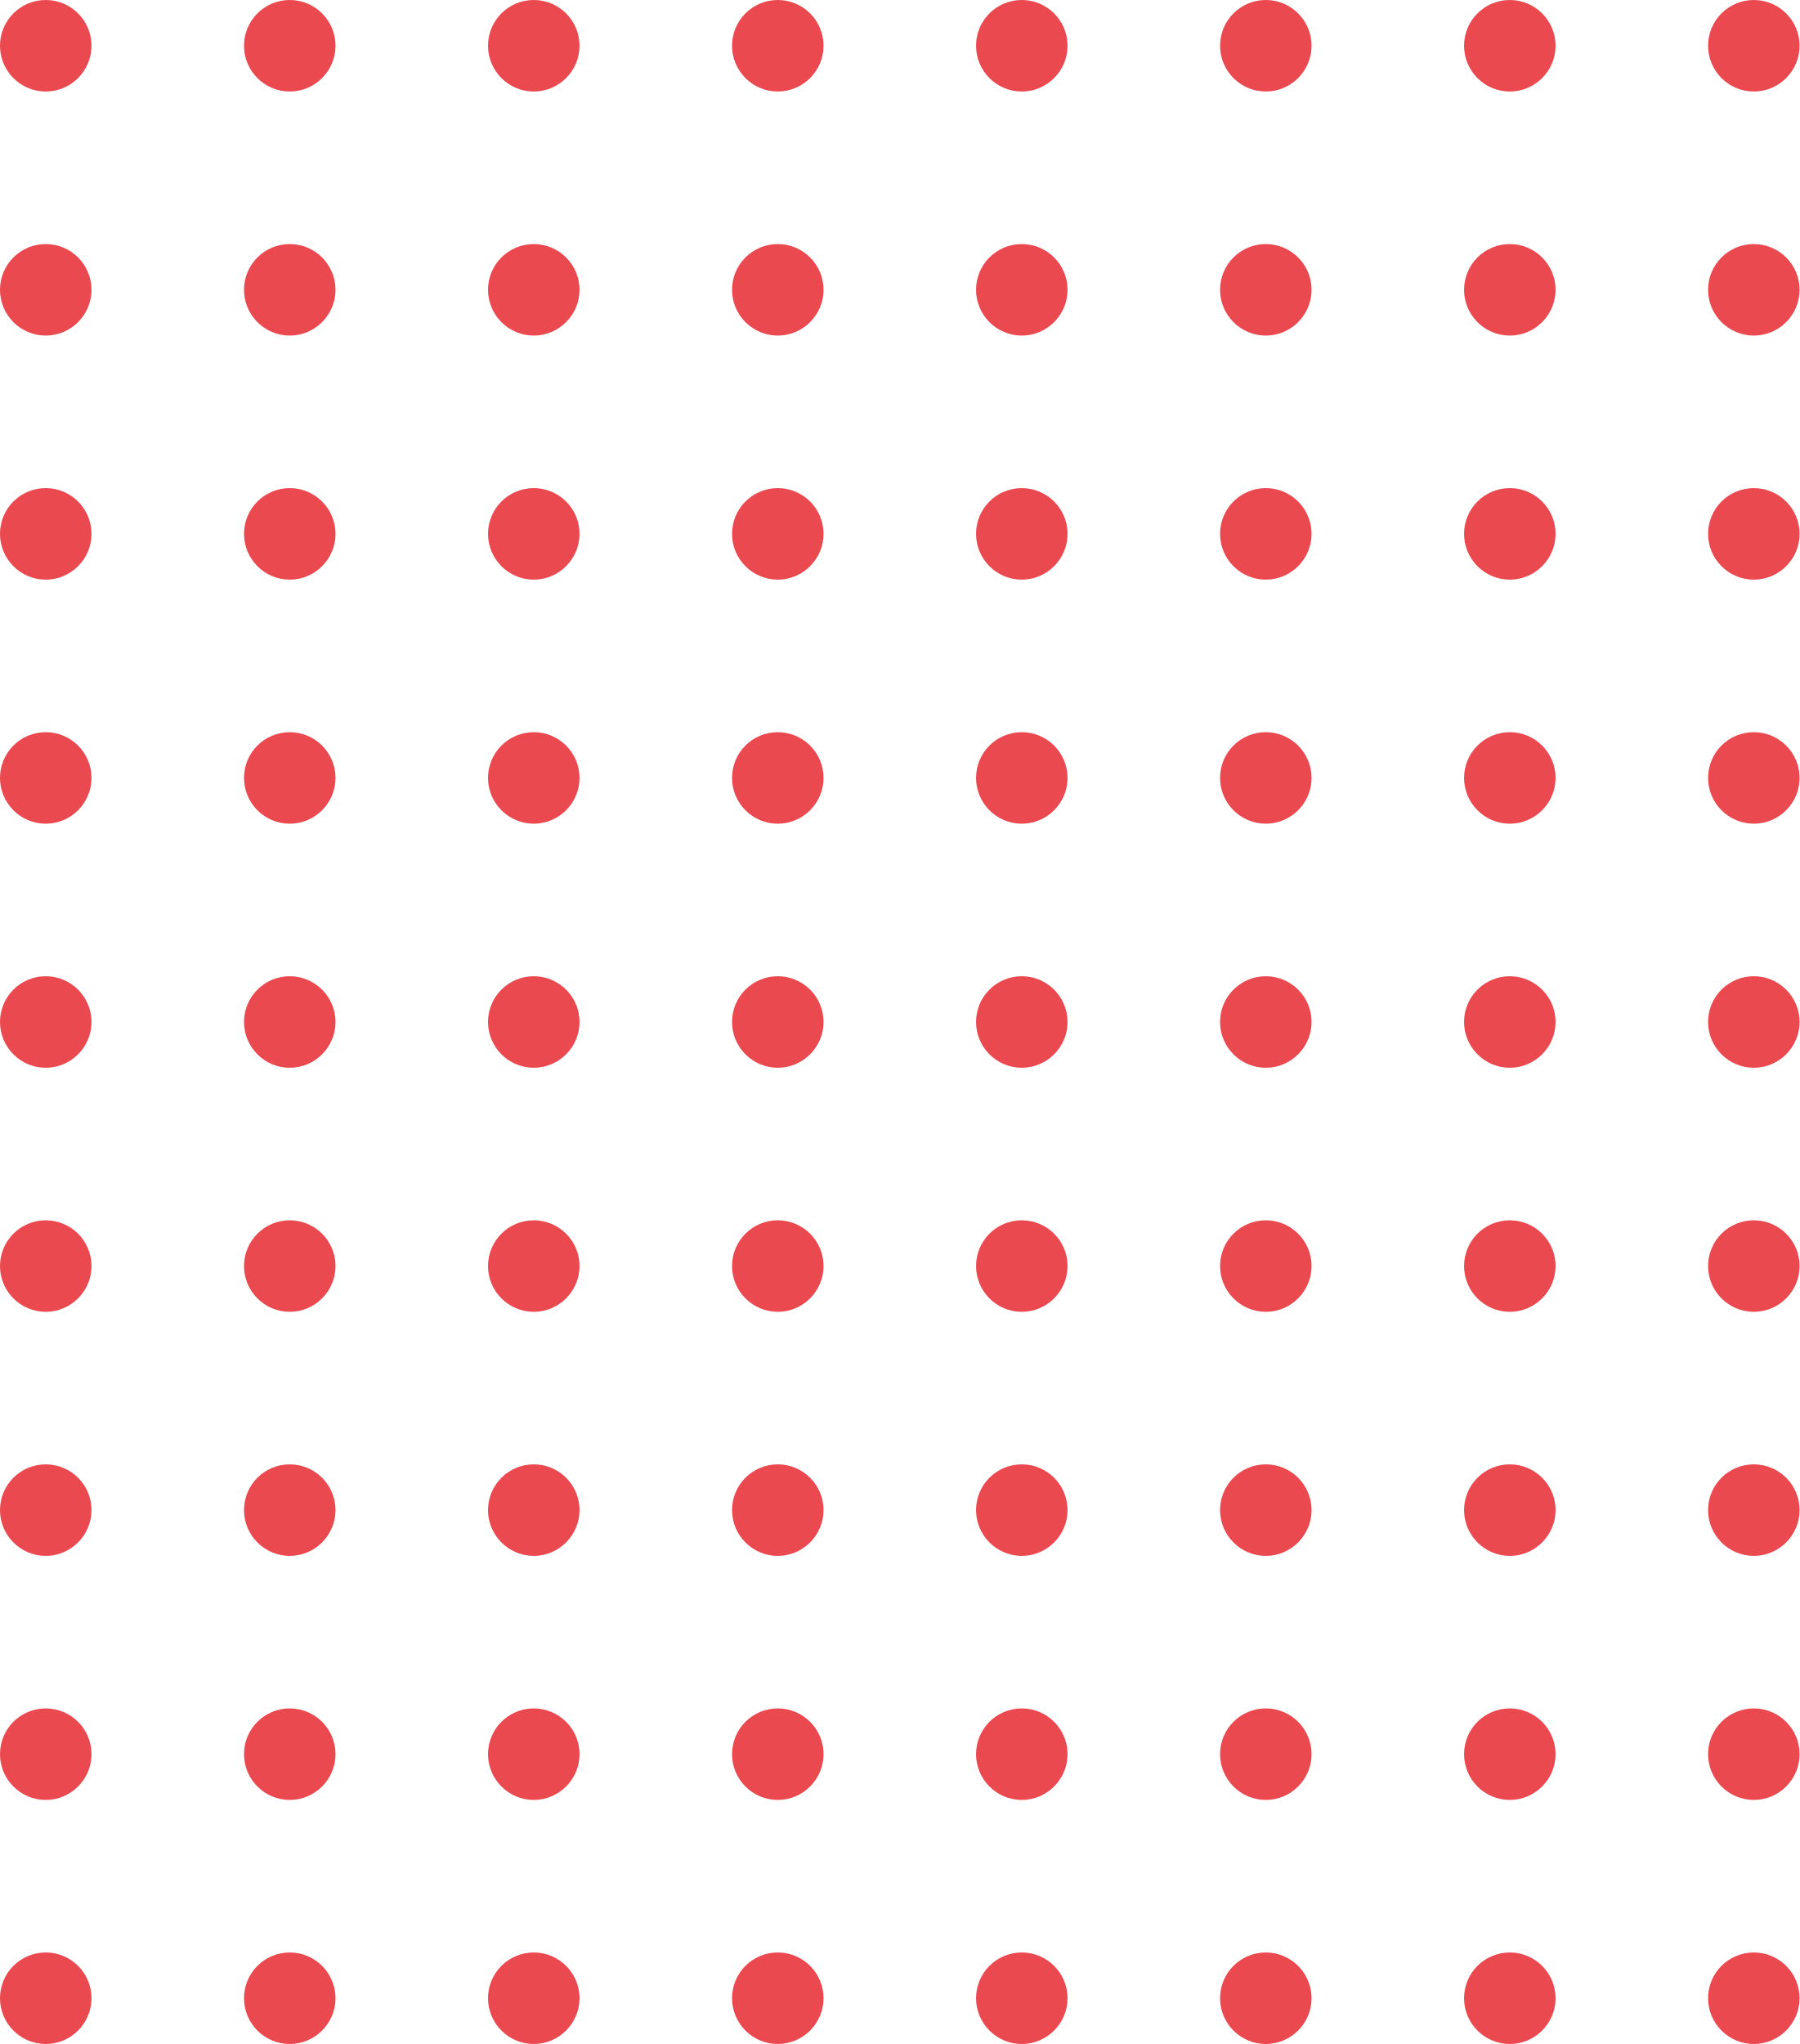
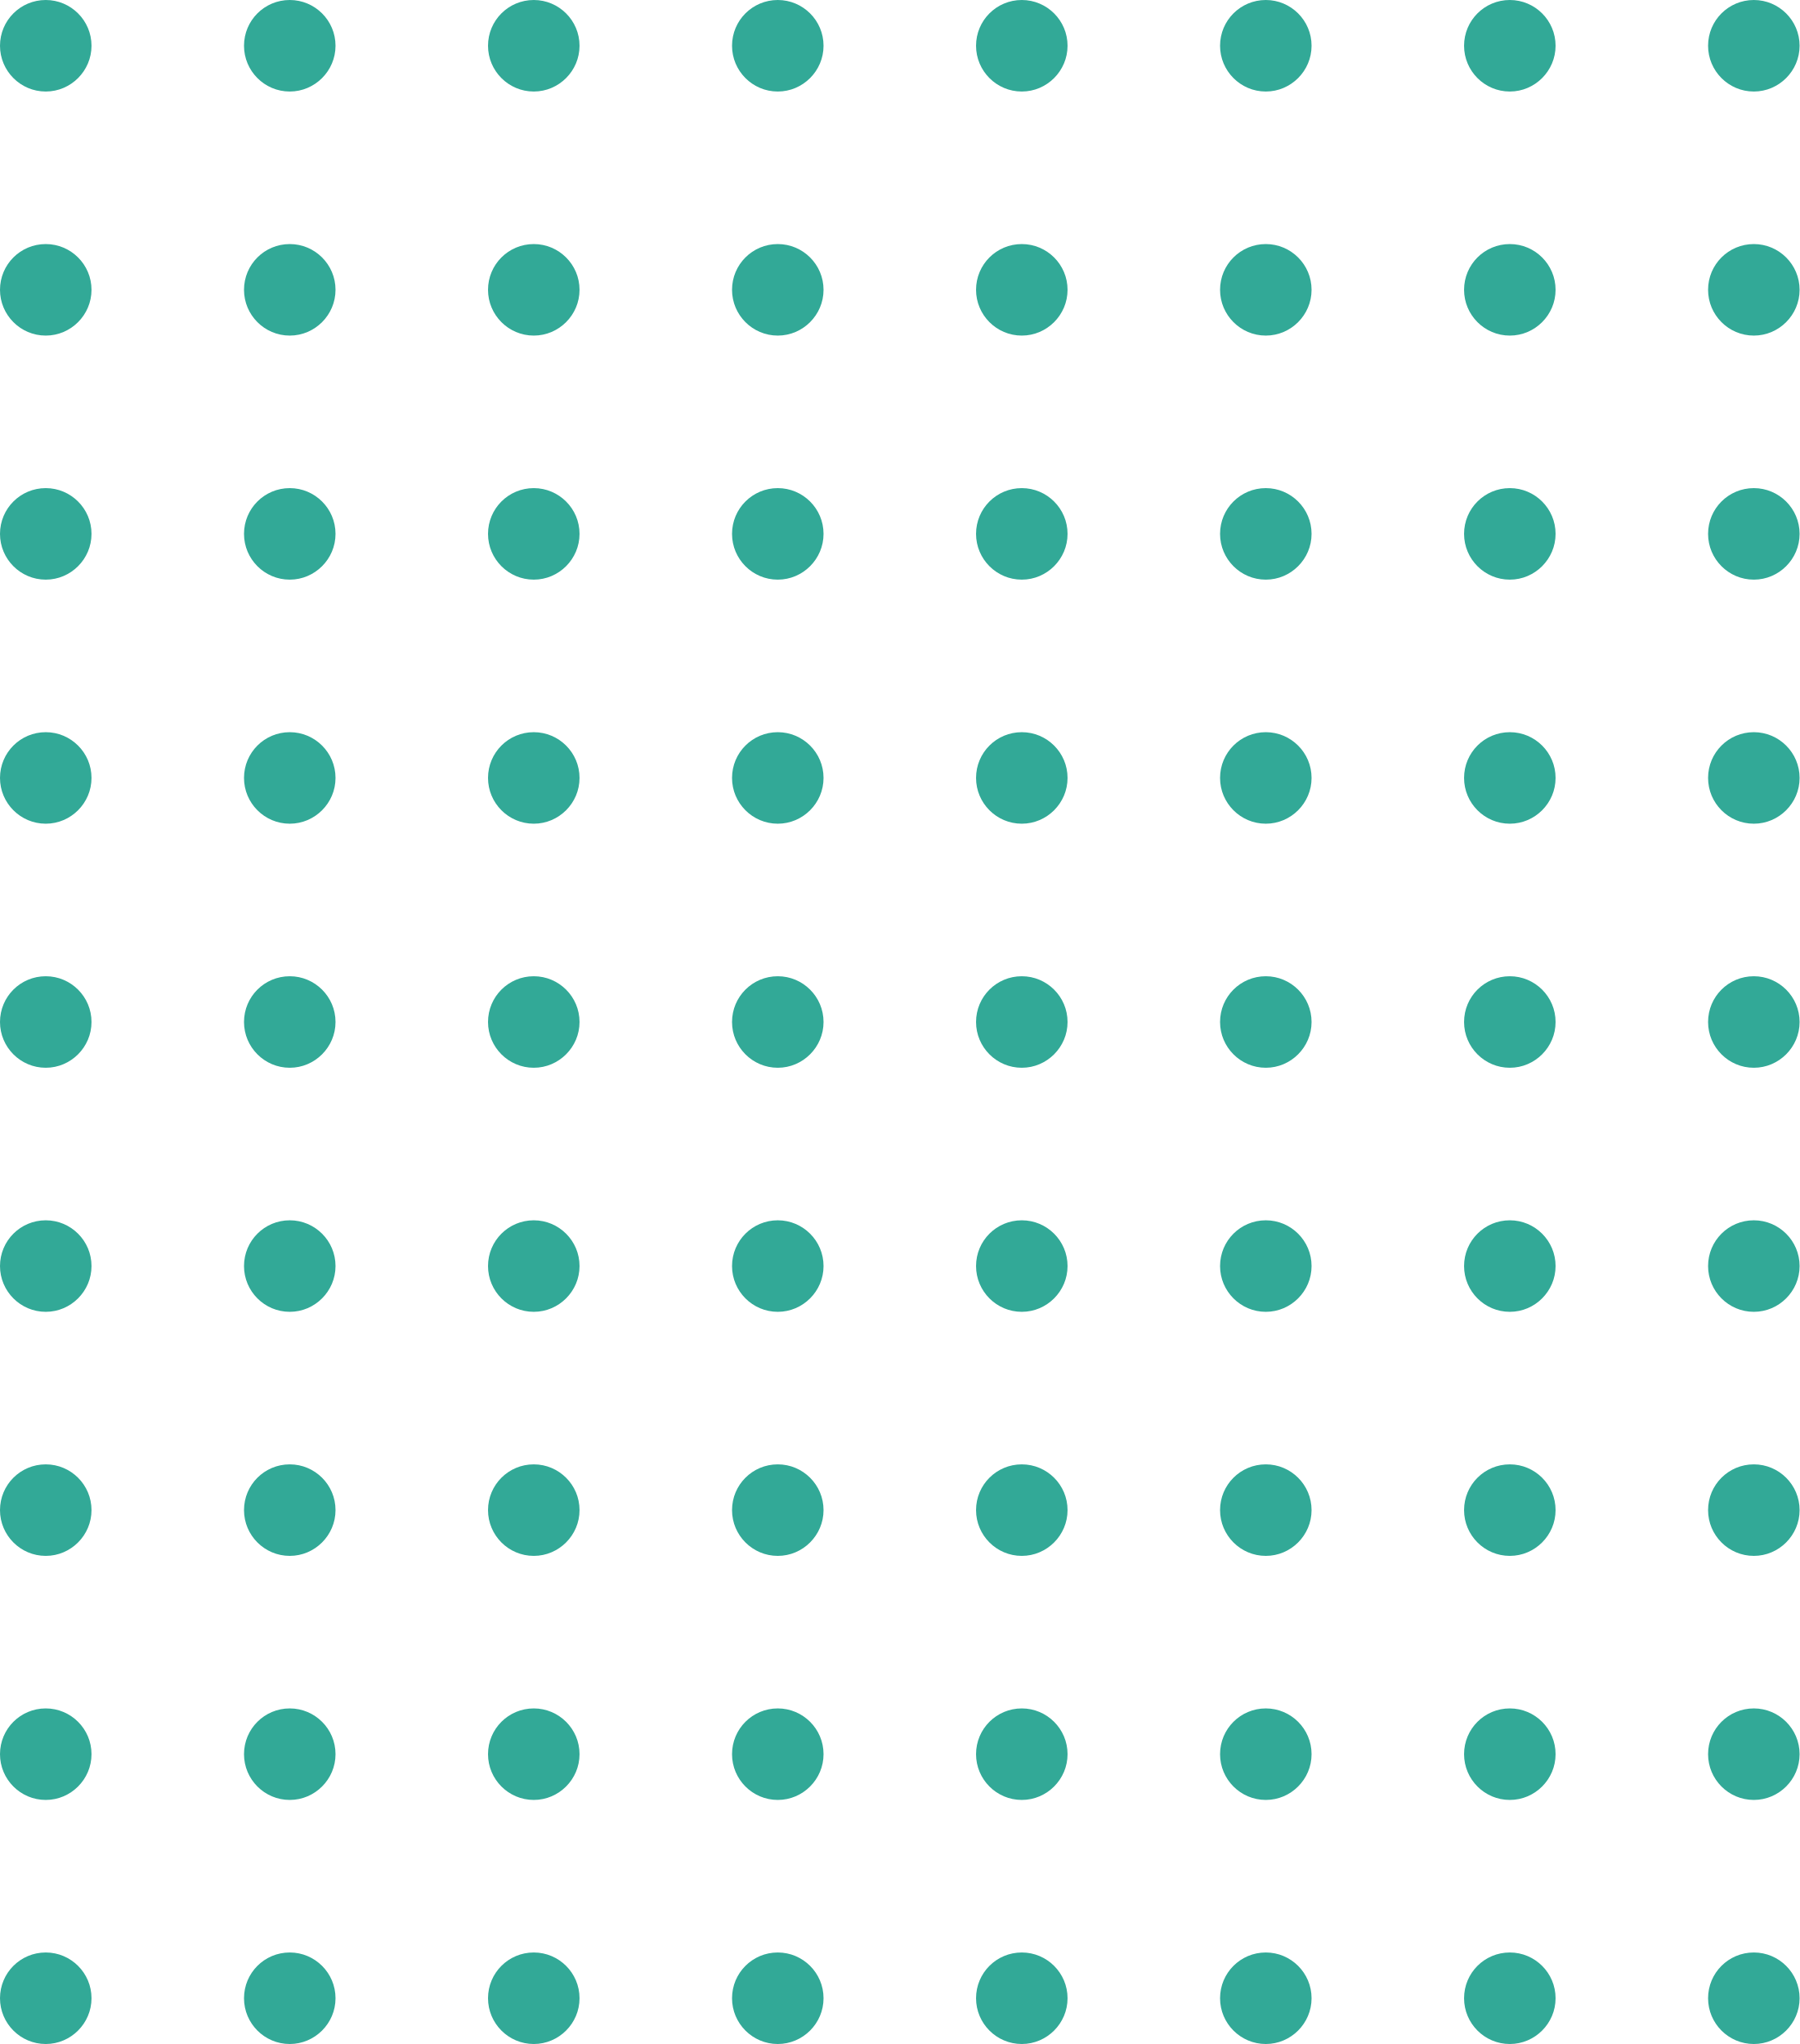
<svg xmlns="http://www.w3.org/2000/svg" width="118" height="134" viewBox="0 0 118 134" fill="none">
  <defs />
-   <path id="Ellipse 468" d="M3 0C4.65 0 6 1.34 6 3C6 4.65 4.65 6 3 6C1.34 6 0 4.65 0 3C0 1.34 1.34 0 3 0Z" fill="#E9494F" fill-opacity="1" fill-rule="evenodd" />
-   <path id="Ellipse 469" d="M19 0C20.65 0 22 1.34 22 3C22 4.65 20.65 6 19 6C17.34 6 16 4.65 16 3C16 1.34 17.34 0 19 0Z" fill="#E9494F" fill-opacity="1" fill-rule="evenodd" />
-   <path id="Ellipse 470" d="M35 0C36.65 0 38 1.34 38 3C38 4.65 36.65 6 35 6C33.34 6 32 4.65 32 3C32 1.34 33.34 0 35 0Z" fill="#E9494F" fill-opacity="1" fill-rule="evenodd" />
-   <path id="Ellipse 471" d="M51 0C52.65 0 54 1.34 54 3C54 4.65 52.65 6 51 6C49.34 6 48 4.65 48 3C48 1.34 49.34 0 51 0Z" fill="#E9494F" fill-opacity="1" fill-rule="evenodd" />
-   <path id="Ellipse 472" d="M67 0C68.65 0 70 1.34 70 3C70 4.65 68.65 6 67 6C65.34 6 64 4.65 64 3C64 1.34 65.34 0 67 0Z" fill="#E9494F" fill-opacity="1" fill-rule="evenodd" />
-   <path id="Ellipse 473" d="M83 0C84.65 0 86 1.34 86 3C86 4.65 84.65 6 83 6C81.34 6 80 4.65 80 3C80 1.34 81.34 0 83 0Z" fill="#E9494F" fill-opacity="1" fill-rule="evenodd" />
-   <path id="Ellipse 474" d="M99 0C100.65 0 102 1.34 102 3C102 4.65 100.65 6 99 6C97.34 6 96 4.65 96 3C96 1.34 97.34 0 99 0Z" fill="#E9494F" fill-opacity="1" fill-rule="evenodd" />
-   <path id="Ellipse 475" d="M115 0C116.65 0 118 1.34 118 3C118 4.65 116.65 6 115 6C113.34 6 112 4.65 112 3C112 1.34 113.34 0 115 0Z" fill="#E9494F" fill-opacity="1" fill-rule="evenodd" />
-   <path id="Ellipse 468" d="M3 16C4.65 16 6 17.34 6 19C6 20.65 4.65 22 3 22C1.34 22 0 20.65 0 19C0 17.34 1.34 16 3 16Z" fill="#E9494F" fill-opacity="1" fill-rule="evenodd" />
-   <path id="Ellipse 469" d="M19 16C20.65 16 22 17.34 22 19C22 20.65 20.65 22 19 22C17.34 22 16 20.65 16 19C16 17.34 17.34 16 19 16Z" fill="#E9494F" fill-opacity="1" fill-rule="evenodd" />
-   <path id="Ellipse 470" d="M35 16C36.65 16 38 17.34 38 19C38 20.65 36.65 22 35 22C33.34 22 32 20.65 32 19C32 17.34 33.34 16 35 16Z" fill="#E9494F" fill-opacity="1" fill-rule="evenodd" />
-   <path id="Ellipse 471" d="M51 16C52.65 16 54 17.34 54 19C54 20.65 52.65 22 51 22C49.34 22 48 20.65 48 19C48 17.34 49.34 16 51 16Z" fill="#E9494F" fill-opacity="1" fill-rule="evenodd" />
-   <path id="Ellipse 472" d="M67 16C68.65 16 70 17.34 70 19C70 20.65 68.65 22 67 22C65.34 22 64 20.65 64 19C64 17.34 65.34 16 67 16Z" fill="#E9494F" fill-opacity="1" fill-rule="evenodd" />
-   <path id="Ellipse 473" d="M83 16C84.65 16 86 17.34 86 19C86 20.65 84.65 22 83 22C81.34 22 80 20.65 80 19C80 17.34 81.34 16 83 16Z" fill="#E9494F" fill-opacity="1" fill-rule="evenodd" />
-   <path id="Ellipse 474" d="M99 16C100.65 16 102 17.34 102 19C102 20.65 100.65 22 99 22C97.34 22 96 20.65 96 19C96 17.34 97.34 16 99 16Z" fill="#E9494F" fill-opacity="1" fill-rule="evenodd" />
-   <path id="Ellipse 475" d="M115 16C116.65 16 118 17.34 118 19C118 20.65 116.65 22 115 22C113.34 22 112 20.65 112 19C112 17.34 113.34 16 115 16Z" fill="#E9494F" fill-opacity="1" fill-rule="evenodd" />
-   <path id="Ellipse 468" d="M3 32C4.65 32 6 33.34 6 35C6 36.65 4.65 38 3 38C1.34 38 0 36.65 0 35C0 33.34 1.34 32 3 32Z" fill="#E9494F" fill-opacity="1" fill-rule="evenodd" />
-   <path id="Ellipse 469" d="M19 32C20.65 32 22 33.34 22 35C22 36.65 20.65 38 19 38C17.34 38 16 36.65 16 35C16 33.34 17.34 32 19 32Z" fill="#E9494F" fill-opacity="1" fill-rule="evenodd" />
-   <path id="Ellipse 470" d="M35 32C36.65 32 38 33.34 38 35C38 36.65 36.65 38 35 38C33.34 38 32 36.65 32 35C32 33.34 33.34 32 35 32Z" fill="#E9494F" fill-opacity="1" fill-rule="evenodd" />
-   <path id="Ellipse 471" d="M51 32C52.65 32 54 33.34 54 35C54 36.65 52.65 38 51 38C49.34 38 48 36.65 48 35C48 33.34 49.34 32 51 32Z" fill="#E9494F" fill-opacity="1" fill-rule="evenodd" />
-   <path id="Ellipse 472" d="M67 32C68.65 32 70 33.34 70 35C70 36.65 68.65 38 67 38C65.34 38 64 36.65 64 35C64 33.34 65.34 32 67 32Z" fill="#E9494F" fill-opacity="1" fill-rule="evenodd" />
-   <path id="Ellipse 473" d="M83 32C84.65 32 86 33.34 86 35C86 36.65 84.65 38 83 38C81.34 38 80 36.65 80 35C80 33.34 81.34 32 83 32Z" fill="#E9494F" fill-opacity="1" fill-rule="evenodd" />
-   <path id="Ellipse 474" d="M99 32C100.65 32 102 33.34 102 35C102 36.65 100.65 38 99 38C97.34 38 96 36.65 96 35C96 33.34 97.34 32 99 32Z" fill="#E9494F" fill-opacity="1" fill-rule="evenodd" />
-   <path id="Ellipse 475" d="M115 32C116.65 32 118 33.34 118 35C118 36.65 116.65 38 115 38C113.34 38 112 36.65 112 35C112 33.34 113.34 32 115 32Z" fill="#E9494F" fill-opacity="1" fill-rule="evenodd" />
-   <path id="Ellipse 468" d="M3 48C4.65 48 6 49.34 6 51C6 52.65 4.65 54 3 54C1.34 54 0 52.65 0 51C0 49.34 1.34 48 3 48Z" fill="#E9494F" fill-opacity="1" fill-rule="evenodd" />
-   <path id="Ellipse 469" d="M19 48C20.65 48 22 49.34 22 51C22 52.65 20.65 54 19 54C17.34 54 16 52.65 16 51C16 49.34 17.34 48 19 48Z" fill="#E9494F" fill-opacity="1" fill-rule="evenodd" />
-   <path id="Ellipse 470" d="M35 48C36.65 48 38 49.34 38 51C38 52.65 36.65 54 35 54C33.34 54 32 52.65 32 51C32 49.34 33.34 48 35 48Z" fill="#E9494F" fill-opacity="1" fill-rule="evenodd" />
-   <path id="Ellipse 471" d="M51 48C52.65 48 54 49.34 54 51C54 52.65 52.65 54 51 54C49.34 54 48 52.65 48 51C48 49.34 49.34 48 51 48Z" fill="#E9494F" fill-opacity="1" fill-rule="evenodd" />
-   <path id="Ellipse 472" d="M67 48C68.65 48 70 49.34 70 51C70 52.65 68.65 54 67 54C65.34 54 64 52.65 64 51C64 49.34 65.34 48 67 48Z" fill="#E9494F" fill-opacity="1" fill-rule="evenodd" />
-   <path id="Ellipse 473" d="M83 48C84.65 48 86 49.34 86 51C86 52.65 84.65 54 83 54C81.34 54 80 52.65 80 51C80 49.34 81.34 48 83 48Z" fill="#E9494F" fill-opacity="1" fill-rule="evenodd" />
-   <path id="Ellipse 474" d="M99 48C100.65 48 102 49.34 102 51C102 52.65 100.65 54 99 54C97.34 54 96 52.65 96 51C96 49.34 97.34 48 99 48Z" fill="#E9494F" fill-opacity="1" fill-rule="evenodd" />
-   <path id="Ellipse 475" d="M115 48C116.65 48 118 49.34 118 51C118 52.65 116.65 54 115 54C113.34 54 112 52.65 112 51C112 49.34 113.34 48 115 48Z" fill="#E9494F" fill-opacity="1" fill-rule="evenodd" />
-   <path id="Ellipse 468" d="M3 64C4.65 64 6 65.34 6 67C6 68.65 4.65 70 3 70C1.34 70 0 68.65 0 67C0 65.34 1.34 64 3 64Z" fill="#E9494F" fill-opacity="1" fill-rule="evenodd" />
-   <path id="Ellipse 469" d="M19 64C20.65 64 22 65.34 22 67C22 68.65 20.65 70 19 70C17.34 70 16 68.65 16 67C16 65.34 17.34 64 19 64Z" fill="#E9494F" fill-opacity="1" fill-rule="evenodd" />
-   <path id="Ellipse 470" d="M35 64C36.65 64 38 65.34 38 67C38 68.65 36.65 70 35 70C33.34 70 32 68.65 32 67C32 65.34 33.34 64 35 64Z" fill="#E9494F" fill-opacity="1" fill-rule="evenodd" />
-   <path id="Ellipse 471" d="M51 64C52.65 64 54 65.34 54 67C54 68.65 52.65 70 51 70C49.34 70 48 68.65 48 67C48 65.34 49.34 64 51 64Z" fill="#E9494F" fill-opacity="1" fill-rule="evenodd" />
-   <path id="Ellipse 472" d="M67 64C68.65 64 70 65.34 70 67C70 68.65 68.65 70 67 70C65.34 70 64 68.65 64 67C64 65.34 65.34 64 67 64Z" fill="#E9494F" fill-opacity="1" fill-rule="evenodd" />
-   <path id="Ellipse 473" d="M83 64C84.65 64 86 65.34 86 67C86 68.65 84.65 70 83 70C81.34 70 80 68.65 80 67C80 65.34 81.34 64 83 64Z" fill="#E9494F" fill-opacity="1" fill-rule="evenodd" />
-   <path id="Ellipse 474" d="M99 64C100.65 64 102 65.34 102 67C102 68.65 100.65 70 99 70C97.34 70 96 68.65 96 67C96 65.34 97.34 64 99 64Z" fill="#E9494F" fill-opacity="1" fill-rule="evenodd" />
-   <path id="Ellipse 475" d="M115 64C116.65 64 118 65.34 118 67C118 68.65 116.65 70 115 70C113.34 70 112 68.65 112 67C112 65.34 113.34 64 115 64Z" fill="#E9494F" fill-opacity="1" fill-rule="evenodd" />
-   <path id="Ellipse 468" d="M3 80C4.65 80 6 81.34 6 83C6 84.65 4.65 86 3 86C1.34 86 0 84.65 0 83C0 81.34 1.34 80 3 80Z" fill="#E9494F" fill-opacity="1" fill-rule="evenodd" />
-   <path id="Ellipse 469" d="M19 80C20.65 80 22 81.34 22 83C22 84.65 20.65 86 19 86C17.34 86 16 84.65 16 83C16 81.34 17.34 80 19 80Z" fill="#E9494F" fill-opacity="1" fill-rule="evenodd" />
-   <path id="Ellipse 470" d="M35 80C36.65 80 38 81.34 38 83C38 84.65 36.65 86 35 86C33.34 86 32 84.65 32 83C32 81.34 33.34 80 35 80Z" fill="#E9494F" fill-opacity="1" fill-rule="evenodd" />
-   <path id="Ellipse 471" d="M51 80C52.65 80 54 81.34 54 83C54 84.65 52.65 86 51 86C49.34 86 48 84.65 48 83C48 81.34 49.34 80 51 80Z" fill="#E9494F" fill-opacity="1" fill-rule="evenodd" />
-   <path id="Ellipse 472" d="M67 80C68.65 80 70 81.34 70 83C70 84.65 68.65 86 67 86C65.34 86 64 84.65 64 83C64 81.34 65.34 80 67 80Z" fill="#E9494F" fill-opacity="1" fill-rule="evenodd" />
-   <path id="Ellipse 473" d="M83 80C84.65 80 86 81.34 86 83C86 84.65 84.65 86 83 86C81.34 86 80 84.65 80 83C80 81.34 81.34 80 83 80Z" fill="#E9494F" fill-opacity="1" fill-rule="evenodd" />
-   <path id="Ellipse 474" d="M99 80C100.65 80 102 81.34 102 83C102 84.65 100.65 86 99 86C97.34 86 96 84.65 96 83C96 81.34 97.34 80 99 80Z" fill="#E9494F" fill-opacity="1" fill-rule="evenodd" />
-   <path id="Ellipse 475" d="M115 80C116.65 80 118 81.34 118 83C118 84.65 116.65 86 115 86C113.34 86 112 84.65 112 83C112 81.34 113.34 80 115 80Z" fill="#E9494F" fill-opacity="1" fill-rule="evenodd" />
-   <path id="Ellipse 468" d="M3 96C4.65 96 6 97.34 6 99C6 100.65 4.65 102 3 102C1.34 102 0 100.65 0 99C0 97.34 1.34 96 3 96Z" fill="#E9494F" fill-opacity="1" fill-rule="evenodd" />
-   <path id="Ellipse 469" d="M19 96C20.65 96 22 97.34 22 99C22 100.65 20.65 102 19 102C17.34 102 16 100.65 16 99C16 97.34 17.34 96 19 96Z" fill="#E9494F" fill-opacity="1" fill-rule="evenodd" />
-   <path id="Ellipse 470" d="M35 96C36.65 96 38 97.34 38 99C38 100.65 36.65 102 35 102C33.34 102 32 100.65 32 99C32 97.34 33.34 96 35 96Z" fill="#E9494F" fill-opacity="1" fill-rule="evenodd" />
-   <path id="Ellipse 471" d="M51 96C52.65 96 54 97.34 54 99C54 100.65 52.65 102 51 102C49.34 102 48 100.65 48 99C48 97.34 49.34 96 51 96Z" fill="#E9494F" fill-opacity="1" fill-rule="evenodd" />
-   <path id="Ellipse 472" d="M67 96C68.65 96 70 97.34 70 99C70 100.65 68.65 102 67 102C65.34 102 64 100.65 64 99C64 97.34 65.34 96 67 96Z" fill="#E9494F" fill-opacity="1" fill-rule="evenodd" />
-   <path id="Ellipse 473" d="M83 96C84.65 96 86 97.34 86 99C86 100.65 84.65 102 83 102C81.34 102 80 100.65 80 99C80 97.34 81.34 96 83 96Z" fill="#E9494F" fill-opacity="1" fill-rule="evenodd" />
-   <path id="Ellipse 474" d="M99 96C100.65 96 102 97.34 102 99C102 100.65 100.65 102 99 102C97.34 102 96 100.65 96 99C96 97.34 97.34 96 99 96Z" fill="#E9494F" fill-opacity="1" fill-rule="evenodd" />
-   <path id="Ellipse 475" d="M115 96C116.65 96 118 97.34 118 99C118 100.65 116.65 102 115 102C113.34 102 112 100.65 112 99C112 97.34 113.34 96 115 96Z" fill="#E9494F" fill-opacity="1" fill-rule="evenodd" />
-   <path id="Ellipse 468" d="M3 112C4.65 112 6 113.34 6 115C6 116.65 4.65 118 3 118C1.34 118 0 116.65 0 115C0 113.34 1.34 112 3 112Z" fill="#E9494F" fill-opacity="1" fill-rule="evenodd" />
-   <path id="Ellipse 469" d="M19 112C20.65 112 22 113.34 22 115C22 116.65 20.65 118 19 118C17.34 118 16 116.65 16 115C16 113.34 17.34 112 19 112Z" fill="#E9494F" fill-opacity="1" fill-rule="evenodd" />
-   <path id="Ellipse 470" d="M35 112C36.65 112 38 113.34 38 115C38 116.65 36.65 118 35 118C33.34 118 32 116.65 32 115C32 113.34 33.34 112 35 112Z" fill="#E9494F" fill-opacity="1" fill-rule="evenodd" />
-   <path id="Ellipse 471" d="M51 112C52.65 112 54 113.34 54 115C54 116.65 52.65 118 51 118C49.34 118 48 116.65 48 115C48 113.34 49.34 112 51 112Z" fill="#E9494F" fill-opacity="1" fill-rule="evenodd" />
-   <path id="Ellipse 472" d="M67 112C68.65 112 70 113.34 70 115C70 116.65 68.65 118 67 118C65.34 118 64 116.65 64 115C64 113.34 65.34 112 67 112Z" fill="#E9494F" fill-opacity="1" fill-rule="evenodd" />
-   <path id="Ellipse 473" d="M83 112C84.65 112 86 113.34 86 115C86 116.65 84.65 118 83 118C81.34 118 80 116.65 80 115C80 113.34 81.34 112 83 112Z" fill="#E9494F" fill-opacity="1" fill-rule="evenodd" />
-   <path id="Ellipse 474" d="M99 112C100.65 112 102 113.34 102 115C102 116.65 100.65 118 99 118C97.34 118 96 116.65 96 115C96 113.34 97.34 112 99 112Z" fill="#E9494F" fill-opacity="1" fill-rule="evenodd" />
-   <path id="Ellipse 475" d="M115 112C116.65 112 118 113.34 118 115C118 116.65 116.65 118 115 118C113.34 118 112 116.65 112 115C112 113.34 113.34 112 115 112Z" fill="#E9494F" fill-opacity="1" fill-rule="evenodd" />
-   <path id="Ellipse 468" d="M3 128C4.65 128 6 129.34 6 131C6 132.65 4.65 134 3 134C1.34 134 0 132.65 0 131C0 129.34 1.34 128 3 128Z" fill="#E9494F" fill-opacity="1" fill-rule="evenodd" />
-   <path id="Ellipse 469" d="M19 128C20.65 128 22 129.34 22 131C22 132.65 20.65 134 19 134C17.34 134 16 132.65 16 131C16 129.34 17.34 128 19 128Z" fill="#E9494F" fill-opacity="1" fill-rule="evenodd" />
-   <path id="Ellipse 470" d="M35 128C36.65 128 38 129.34 38 131C38 132.65 36.65 134 35 134C33.34 134 32 132.65 32 131C32 129.34 33.34 128 35 128Z" fill="#E9494F" fill-opacity="1" fill-rule="evenodd" />
-   <path id="Ellipse 471" d="M51 128C52.65 128 54 129.34 54 131C54 132.65 52.65 134 51 134C49.34 134 48 132.65 48 131C48 129.34 49.34 128 51 128Z" fill="#E9494F" fill-opacity="1" fill-rule="evenodd" />
-   <path id="Ellipse 472" d="M67 128C68.65 128 70 129.34 70 131C70 132.65 68.65 134 67 134C65.34 134 64 132.65 64 131C64 129.34 65.34 128 67 128Z" fill="#E9494F" fill-opacity="1" fill-rule="evenodd" />
-   <path id="Ellipse 473" d="M83 128C84.65 128 86 129.34 86 131C86 132.65 84.65 134 83 134C81.34 134 80 132.65 80 131C80 129.34 81.34 128 83 128Z" fill="#E9494F" fill-opacity="1" fill-rule="evenodd" />
-   <path id="Ellipse 474" d="M99 128C100.65 128 102 129.34 102 131C102 132.65 100.65 134 99 134C97.34 134 96 132.65 96 131C96 129.34 97.34 128 99 128Z" fill="#E9494F" fill-opacity="1" fill-rule="evenodd" />
-   <path id="Ellipse 475" d="M115 128C116.65 128 118 129.34 118 131C118 132.65 116.65 134 115 134C113.34 134 112 132.65 112 131C112 129.34 113.34 128 115 128Z" fill="#E9494F" fill-opacity="1" fill-rule="evenodd" />
+   <path id="Ellipse 468" d="M3 0C4.65 0 6 1.34 6 3C6 4.65 4.65 6 3 6C1.34 6 0 4.65 0 3C0 1.34 1.34 0 3 0Z" fill="#32A997" fill-opacity="1" fill-rule="evenodd" />
+   <path id="Ellipse 469" d="M19 0C20.65 0 22 1.34 22 3C22 4.65 20.65 6 19 6C17.34 6 16 4.65 16 3C16 1.34 17.34 0 19 0Z" fill="#32A997" fill-opacity="1" fill-rule="evenodd" />
+   <path id="Ellipse 470" d="M35 0C36.65 0 38 1.34 38 3C38 4.65 36.65 6 35 6C33.34 6 32 4.65 32 3C32 1.34 33.34 0 35 0Z" fill="#32A997" fill-opacity="1" fill-rule="evenodd" />
+   <path id="Ellipse 471" d="M51 0C52.65 0 54 1.34 54 3C54 4.65 52.65 6 51 6C49.34 6 48 4.65 48 3C48 1.34 49.34 0 51 0Z" fill="#32A997" fill-opacity="1" fill-rule="evenodd" />
+   <path id="Ellipse 472" d="M67 0C68.65 0 70 1.34 70 3C70 4.65 68.65 6 67 6C65.34 6 64 4.65 64 3C64 1.34 65.34 0 67 0Z" fill="#32A997" fill-opacity="1" fill-rule="evenodd" />
+   <path id="Ellipse 473" d="M83 0C84.65 0 86 1.34 86 3C86 4.65 84.65 6 83 6C81.34 6 80 4.65 80 3C80 1.34 81.34 0 83 0Z" fill="#32A997" fill-opacity="1" fill-rule="evenodd" />
+   <path id="Ellipse 474" d="M99 0C100.65 0 102 1.34 102 3C102 4.65 100.65 6 99 6C97.34 6 96 4.65 96 3C96 1.34 97.34 0 99 0Z" fill="#32A997" fill-opacity="1" fill-rule="evenodd" />
+   <path id="Ellipse 475" d="M115 0C116.65 0 118 1.34 118 3C118 4.65 116.65 6 115 6C113.34 6 112 4.65 112 3C112 1.34 113.34 0 115 0Z" fill="#32A997" fill-opacity="1" fill-rule="evenodd" />
+   <path id="Ellipse 468" d="M3 16C4.65 16 6 17.34 6 19C6 20.65 4.65 22 3 22C1.34 22 0 20.65 0 19C0 17.34 1.34 16 3 16Z" fill="#32A997" fill-opacity="1" fill-rule="evenodd" />
+   <path id="Ellipse 469" d="M19 16C20.65 16 22 17.34 22 19C22 20.65 20.65 22 19 22C17.34 22 16 20.65 16 19C16 17.34 17.34 16 19 16Z" fill="#32A997" fill-opacity="1" fill-rule="evenodd" />
+   <path id="Ellipse 470" d="M35 16C36.65 16 38 17.34 38 19C38 20.65 36.65 22 35 22C33.34 22 32 20.65 32 19C32 17.34 33.34 16 35 16Z" fill="#32A997" fill-opacity="1" fill-rule="evenodd" />
+   <path id="Ellipse 471" d="M51 16C52.65 16 54 17.34 54 19C54 20.65 52.65 22 51 22C49.34 22 48 20.65 48 19C48 17.34 49.34 16 51 16Z" fill="#32A997" fill-opacity="1" fill-rule="evenodd" />
+   <path id="Ellipse 472" d="M67 16C68.65 16 70 17.34 70 19C70 20.65 68.65 22 67 22C65.34 22 64 20.65 64 19C64 17.34 65.34 16 67 16Z" fill="#32A997" fill-opacity="1" fill-rule="evenodd" />
+   <path id="Ellipse 473" d="M83 16C84.65 16 86 17.34 86 19C86 20.65 84.65 22 83 22C81.34 22 80 20.65 80 19C80 17.34 81.34 16 83 16Z" fill="#32A997" fill-opacity="1" fill-rule="evenodd" />
+   <path id="Ellipse 474" d="M99 16C100.65 16 102 17.34 102 19C102 20.65 100.65 22 99 22C97.34 22 96 20.65 96 19C96 17.34 97.34 16 99 16Z" fill="#32A997" fill-opacity="1" fill-rule="evenodd" />
+   <path id="Ellipse 475" d="M115 16C116.65 16 118 17.34 118 19C118 20.65 116.65 22 115 22C113.34 22 112 20.65 112 19C112 17.34 113.34 16 115 16Z" fill="#32A997" fill-opacity="1" fill-rule="evenodd" />
+   <path id="Ellipse 468" d="M3 32C4.65 32 6 33.34 6 35C6 36.65 4.65 38 3 38C1.34 38 0 36.65 0 35C0 33.34 1.34 32 3 32Z" fill="#32A997" fill-opacity="1" fill-rule="evenodd" />
+   <path id="Ellipse 469" d="M19 32C20.65 32 22 33.34 22 35C22 36.65 20.65 38 19 38C17.34 38 16 36.65 16 35C16 33.34 17.34 32 19 32Z" fill="#32A997" fill-opacity="1" fill-rule="evenodd" />
+   <path id="Ellipse 470" d="M35 32C36.65 32 38 33.34 38 35C38 36.65 36.65 38 35 38C33.34 38 32 36.65 32 35C32 33.34 33.34 32 35 32Z" fill="#32A997" fill-opacity="1" fill-rule="evenodd" />
+   <path id="Ellipse 471" d="M51 32C52.65 32 54 33.34 54 35C54 36.65 52.65 38 51 38C49.34 38 48 36.65 48 35C48 33.34 49.34 32 51 32Z" fill="#32A997" fill-opacity="1" fill-rule="evenodd" />
+   <path id="Ellipse 472" d="M67 32C68.65 32 70 33.34 70 35C70 36.65 68.65 38 67 38C65.34 38 64 36.65 64 35C64 33.34 65.34 32 67 32Z" fill="#32A997" fill-opacity="1" fill-rule="evenodd" />
+   <path id="Ellipse 473" d="M83 32C84.65 32 86 33.34 86 35C86 36.65 84.65 38 83 38C81.34 38 80 36.65 80 35C80 33.34 81.34 32 83 32Z" fill="#32A997" fill-opacity="1" fill-rule="evenodd" />
+   <path id="Ellipse 474" d="M99 32C100.65 32 102 33.34 102 35C102 36.65 100.65 38 99 38C97.34 38 96 36.65 96 35C96 33.34 97.34 32 99 32Z" fill="#32A997" fill-opacity="1" fill-rule="evenodd" />
+   <path id="Ellipse 475" d="M115 32C116.65 32 118 33.34 118 35C118 36.65 116.65 38 115 38C113.34 38 112 36.65 112 35C112 33.34 113.34 32 115 32Z" fill="#32A997" fill-opacity="1" fill-rule="evenodd" />
+   <path id="Ellipse 468" d="M3 48C4.65 48 6 49.34 6 51C6 52.65 4.65 54 3 54C1.34 54 0 52.65 0 51C0 49.34 1.34 48 3 48Z" fill="#32A997" fill-opacity="1" fill-rule="evenodd" />
+   <path id="Ellipse 469" d="M19 48C20.65 48 22 49.34 22 51C22 52.65 20.65 54 19 54C17.34 54 16 52.65 16 51C16 49.34 17.34 48 19 48Z" fill="#32A997" fill-opacity="1" fill-rule="evenodd" />
+   <path id="Ellipse 470" d="M35 48C36.65 48 38 49.34 38 51C38 52.65 36.65 54 35 54C33.34 54 32 52.65 32 51C32 49.34 33.34 48 35 48Z" fill="#32A997" fill-opacity="1" fill-rule="evenodd" />
+   <path id="Ellipse 471" d="M51 48C52.65 48 54 49.34 54 51C54 52.65 52.65 54 51 54C49.34 54 48 52.65 48 51C48 49.34 49.34 48 51 48Z" fill="#32A997" fill-opacity="1" fill-rule="evenodd" />
+   <path id="Ellipse 472" d="M67 48C68.65 48 70 49.34 70 51C70 52.65 68.65 54 67 54C65.34 54 64 52.65 64 51C64 49.34 65.34 48 67 48Z" fill="#32A997" fill-opacity="1" fill-rule="evenodd" />
+   <path id="Ellipse 473" d="M83 48C84.65 48 86 49.34 86 51C86 52.65 84.65 54 83 54C81.34 54 80 52.65 80 51C80 49.34 81.34 48 83 48Z" fill="#32A997" fill-opacity="1" fill-rule="evenodd" />
+   <path id="Ellipse 474" d="M99 48C100.65 48 102 49.34 102 51C102 52.65 100.65 54 99 54C97.34 54 96 52.65 96 51C96 49.34 97.34 48 99 48Z" fill="#32A997" fill-opacity="1" fill-rule="evenodd" />
+   <path id="Ellipse 475" d="M115 48C116.65 48 118 49.34 118 51C118 52.65 116.65 54 115 54C113.34 54 112 52.65 112 51C112 49.34 113.34 48 115 48Z" fill="#32A997" fill-opacity="1" fill-rule="evenodd" />
+   <path id="Ellipse 468" d="M3 64C4.65 64 6 65.34 6 67C6 68.65 4.65 70 3 70C1.34 70 0 68.65 0 67C0 65.34 1.34 64 3 64Z" fill="#32A997" fill-opacity="1" fill-rule="evenodd" />
+   <path id="Ellipse 469" d="M19 64C20.65 64 22 65.34 22 67C22 68.65 20.65 70 19 70C17.34 70 16 68.65 16 67C16 65.34 17.34 64 19 64Z" fill="#32A997" fill-opacity="1" fill-rule="evenodd" />
+   <path id="Ellipse 470" d="M35 64C36.65 64 38 65.34 38 67C38 68.65 36.65 70 35 70C33.34 70 32 68.65 32 67C32 65.34 33.34 64 35 64Z" fill="#32A997" fill-opacity="1" fill-rule="evenodd" />
+   <path id="Ellipse 471" d="M51 64C52.65 64 54 65.34 54 67C54 68.65 52.65 70 51 70C49.34 70 48 68.65 48 67C48 65.34 49.34 64 51 64Z" fill="#32A997" fill-opacity="1" fill-rule="evenodd" />
+   <path id="Ellipse 472" d="M67 64C68.65 64 70 65.34 70 67C70 68.65 68.65 70 67 70C65.34 70 64 68.65 64 67C64 65.34 65.34 64 67 64Z" fill="#32A997" fill-opacity="1" fill-rule="evenodd" />
+   <path id="Ellipse 473" d="M83 64C84.65 64 86 65.34 86 67C86 68.65 84.65 70 83 70C81.34 70 80 68.65 80 67C80 65.34 81.34 64 83 64Z" fill="#32A997" fill-opacity="1" fill-rule="evenodd" />
+   <path id="Ellipse 474" d="M99 64C100.65 64 102 65.34 102 67C102 68.65 100.65 70 99 70C97.34 70 96 68.65 96 67C96 65.34 97.34 64 99 64Z" fill="#32A997" fill-opacity="1" fill-rule="evenodd" />
+   <path id="Ellipse 475" d="M115 64C116.65 64 118 65.34 118 67C118 68.65 116.65 70 115 70C113.34 70 112 68.65 112 67C112 65.34 113.34 64 115 64Z" fill="#32A997" fill-opacity="1" fill-rule="evenodd" />
+   <path id="Ellipse 468" d="M3 80C4.65 80 6 81.34 6 83C6 84.65 4.65 86 3 86C1.34 86 0 84.65 0 83C0 81.34 1.34 80 3 80Z" fill="#32A997" fill-opacity="1" fill-rule="evenodd" />
+   <path id="Ellipse 469" d="M19 80C20.65 80 22 81.34 22 83C22 84.65 20.65 86 19 86C17.34 86 16 84.65 16 83C16 81.34 17.34 80 19 80Z" fill="#32A997" fill-opacity="1" fill-rule="evenodd" />
+   <path id="Ellipse 470" d="M35 80C36.65 80 38 81.34 38 83C38 84.65 36.65 86 35 86C33.34 86 32 84.65 32 83C32 81.34 33.34 80 35 80Z" fill="#32A997" fill-opacity="1" fill-rule="evenodd" />
+   <path id="Ellipse 471" d="M51 80C52.65 80 54 81.34 54 83C54 84.65 52.65 86 51 86C49.34 86 48 84.65 48 83C48 81.34 49.34 80 51 80Z" fill="#32A997" fill-opacity="1" fill-rule="evenodd" />
+   <path id="Ellipse 472" d="M67 80C68.65 80 70 81.34 70 83C70 84.65 68.65 86 67 86C65.34 86 64 84.65 64 83C64 81.34 65.34 80 67 80Z" fill="#32A997" fill-opacity="1" fill-rule="evenodd" />
+   <path id="Ellipse 473" d="M83 80C84.65 80 86 81.34 86 83C86 84.65 84.65 86 83 86C81.34 86 80 84.65 80 83C80 81.34 81.34 80 83 80Z" fill="#32A997" fill-opacity="1" fill-rule="evenodd" />
+   <path id="Ellipse 474" d="M99 80C100.65 80 102 81.34 102 83C102 84.65 100.65 86 99 86C97.34 86 96 84.65 96 83C96 81.34 97.34 80 99 80Z" fill="#32A997" fill-opacity="1" fill-rule="evenodd" />
+   <path id="Ellipse 475" d="M115 80C116.65 80 118 81.34 118 83C118 84.65 116.65 86 115 86C113.34 86 112 84.65 112 83C112 81.34 113.34 80 115 80Z" fill="#32A997" fill-opacity="1" fill-rule="evenodd" />
+   <path id="Ellipse 468" d="M3 96C4.65 96 6 97.34 6 99C6 100.65 4.65 102 3 102C1.34 102 0 100.65 0 99C0 97.34 1.34 96 3 96Z" fill="#32A997" fill-opacity="1" fill-rule="evenodd" />
+   <path id="Ellipse 469" d="M19 96C20.65 96 22 97.34 22 99C22 100.65 20.65 102 19 102C17.34 102 16 100.65 16 99C16 97.34 17.34 96 19 96Z" fill="#32A997" fill-opacity="1" fill-rule="evenodd" />
+   <path id="Ellipse 470" d="M35 96C36.65 96 38 97.34 38 99C38 100.65 36.65 102 35 102C33.34 102 32 100.65 32 99C32 97.34 33.34 96 35 96Z" fill="#32A997" fill-opacity="1" fill-rule="evenodd" />
+   <path id="Ellipse 471" d="M51 96C52.65 96 54 97.34 54 99C54 100.65 52.65 102 51 102C49.34 102 48 100.65 48 99C48 97.34 49.34 96 51 96Z" fill="#32A997" fill-opacity="1" fill-rule="evenodd" />
+   <path id="Ellipse 472" d="M67 96C68.65 96 70 97.34 70 99C70 100.65 68.65 102 67 102C65.34 102 64 100.65 64 99C64 97.34 65.34 96 67 96Z" fill="#32A997" fill-opacity="1" fill-rule="evenodd" />
+   <path id="Ellipse 473" d="M83 96C84.65 96 86 97.34 86 99C86 100.65 84.65 102 83 102C81.34 102 80 100.65 80 99C80 97.34 81.34 96 83 96Z" fill="#32A997" fill-opacity="1" fill-rule="evenodd" />
+   <path id="Ellipse 474" d="M99 96C100.65 96 102 97.34 102 99C102 100.65 100.65 102 99 102C97.34 102 96 100.65 96 99C96 97.34 97.34 96 99 96Z" fill="#32A997" fill-opacity="1" fill-rule="evenodd" />
+   <path id="Ellipse 475" d="M115 96C116.65 96 118 97.34 118 99C118 100.65 116.65 102 115 102C113.34 102 112 100.65 112 99C112 97.34 113.34 96 115 96Z" fill="#32A997" fill-opacity="1" fill-rule="evenodd" />
+   <path id="Ellipse 468" d="M3 112C4.65 112 6 113.34 6 115C6 116.65 4.65 118 3 118C1.34 118 0 116.65 0 115C0 113.34 1.34 112 3 112Z" fill="#32A997" fill-opacity="1" fill-rule="evenodd" />
+   <path id="Ellipse 469" d="M19 112C20.65 112 22 113.34 22 115C22 116.65 20.65 118 19 118C17.34 118 16 116.65 16 115C16 113.34 17.34 112 19 112Z" fill="#32A997" fill-opacity="1" fill-rule="evenodd" />
+   <path id="Ellipse 470" d="M35 112C36.65 112 38 113.34 38 115C38 116.65 36.65 118 35 118C33.34 118 32 116.65 32 115C32 113.34 33.34 112 35 112Z" fill="#32A997" fill-opacity="1" fill-rule="evenodd" />
+   <path id="Ellipse 471" d="M51 112C52.65 112 54 113.34 54 115C54 116.65 52.65 118 51 118C49.34 118 48 116.65 48 115C48 113.34 49.34 112 51 112Z" fill="#32A997" fill-opacity="1" fill-rule="evenodd" />
+   <path id="Ellipse 472" d="M67 112C68.65 112 70 113.34 70 115C70 116.65 68.65 118 67 118C65.34 118 64 116.65 64 115C64 113.34 65.34 112 67 112Z" fill="#32A997" fill-opacity="1" fill-rule="evenodd" />
+   <path id="Ellipse 473" d="M83 112C84.65 112 86 113.34 86 115C86 116.65 84.65 118 83 118C81.34 118 80 116.65 80 115C80 113.34 81.34 112 83 112Z" fill="#32A997" fill-opacity="1" fill-rule="evenodd" />
+   <path id="Ellipse 474" d="M99 112C100.65 112 102 113.34 102 115C102 116.65 100.65 118 99 118C97.34 118 96 116.65 96 115C96 113.34 97.34 112 99 112Z" fill="#32A997" fill-opacity="1" fill-rule="evenodd" />
+   <path id="Ellipse 475" d="M115 112C116.65 112 118 113.34 118 115C118 116.65 116.65 118 115 118C113.34 118 112 116.65 112 115C112 113.34 113.34 112 115 112Z" fill="#32A997" fill-opacity="1" fill-rule="evenodd" />
+   <path id="Ellipse 468" d="M3 128C4.65 128 6 129.34 6 131C6 132.65 4.65 134 3 134C1.34 134 0 132.65 0 131C0 129.34 1.34 128 3 128Z" fill="#32A997" fill-opacity="1" fill-rule="evenodd" />
+   <path id="Ellipse 469" d="M19 128C20.65 128 22 129.34 22 131C22 132.65 20.65 134 19 134C17.34 134 16 132.65 16 131C16 129.34 17.34 128 19 128Z" fill="#32A997" fill-opacity="1" fill-rule="evenodd" />
+   <path id="Ellipse 470" d="M35 128C36.65 128 38 129.34 38 131C38 132.65 36.65 134 35 134C33.34 134 32 132.65 32 131C32 129.34 33.34 128 35 128Z" fill="#32A997" fill-opacity="1" fill-rule="evenodd" />
+   <path id="Ellipse 471" d="M51 128C52.65 128 54 129.34 54 131C54 132.65 52.65 134 51 134C49.34 134 48 132.65 48 131C48 129.34 49.34 128 51 128Z" fill="#32A997" fill-opacity="1" fill-rule="evenodd" />
+   <path id="Ellipse 472" d="M67 128C68.65 128 70 129.34 70 131C70 132.65 68.65 134 67 134C65.34 134 64 132.65 64 131C64 129.34 65.34 128 67 128Z" fill="#32A997" fill-opacity="1" fill-rule="evenodd" />
+   <path id="Ellipse 473" d="M83 128C84.65 128 86 129.34 86 131C86 132.65 84.65 134 83 134C81.34 134 80 132.65 80 131C80 129.34 81.34 128 83 128Z" fill="#32A997" fill-opacity="1" fill-rule="evenodd" />
+   <path id="Ellipse 474" d="M99 128C100.65 128 102 129.34 102 131C102 132.65 100.65 134 99 134C97.34 134 96 132.65 96 131C96 129.34 97.34 128 99 128Z" fill="#32A997" fill-opacity="1" fill-rule="evenodd" />
+   <path id="Ellipse 475" d="M115 128C116.65 128 118 129.34 118 131C118 132.65 116.65 134 115 134C113.34 134 112 132.65 112 131C112 129.34 113.34 128 115 128Z" fill="#32A997" fill-opacity="1" fill-rule="evenodd" />
</svg>
